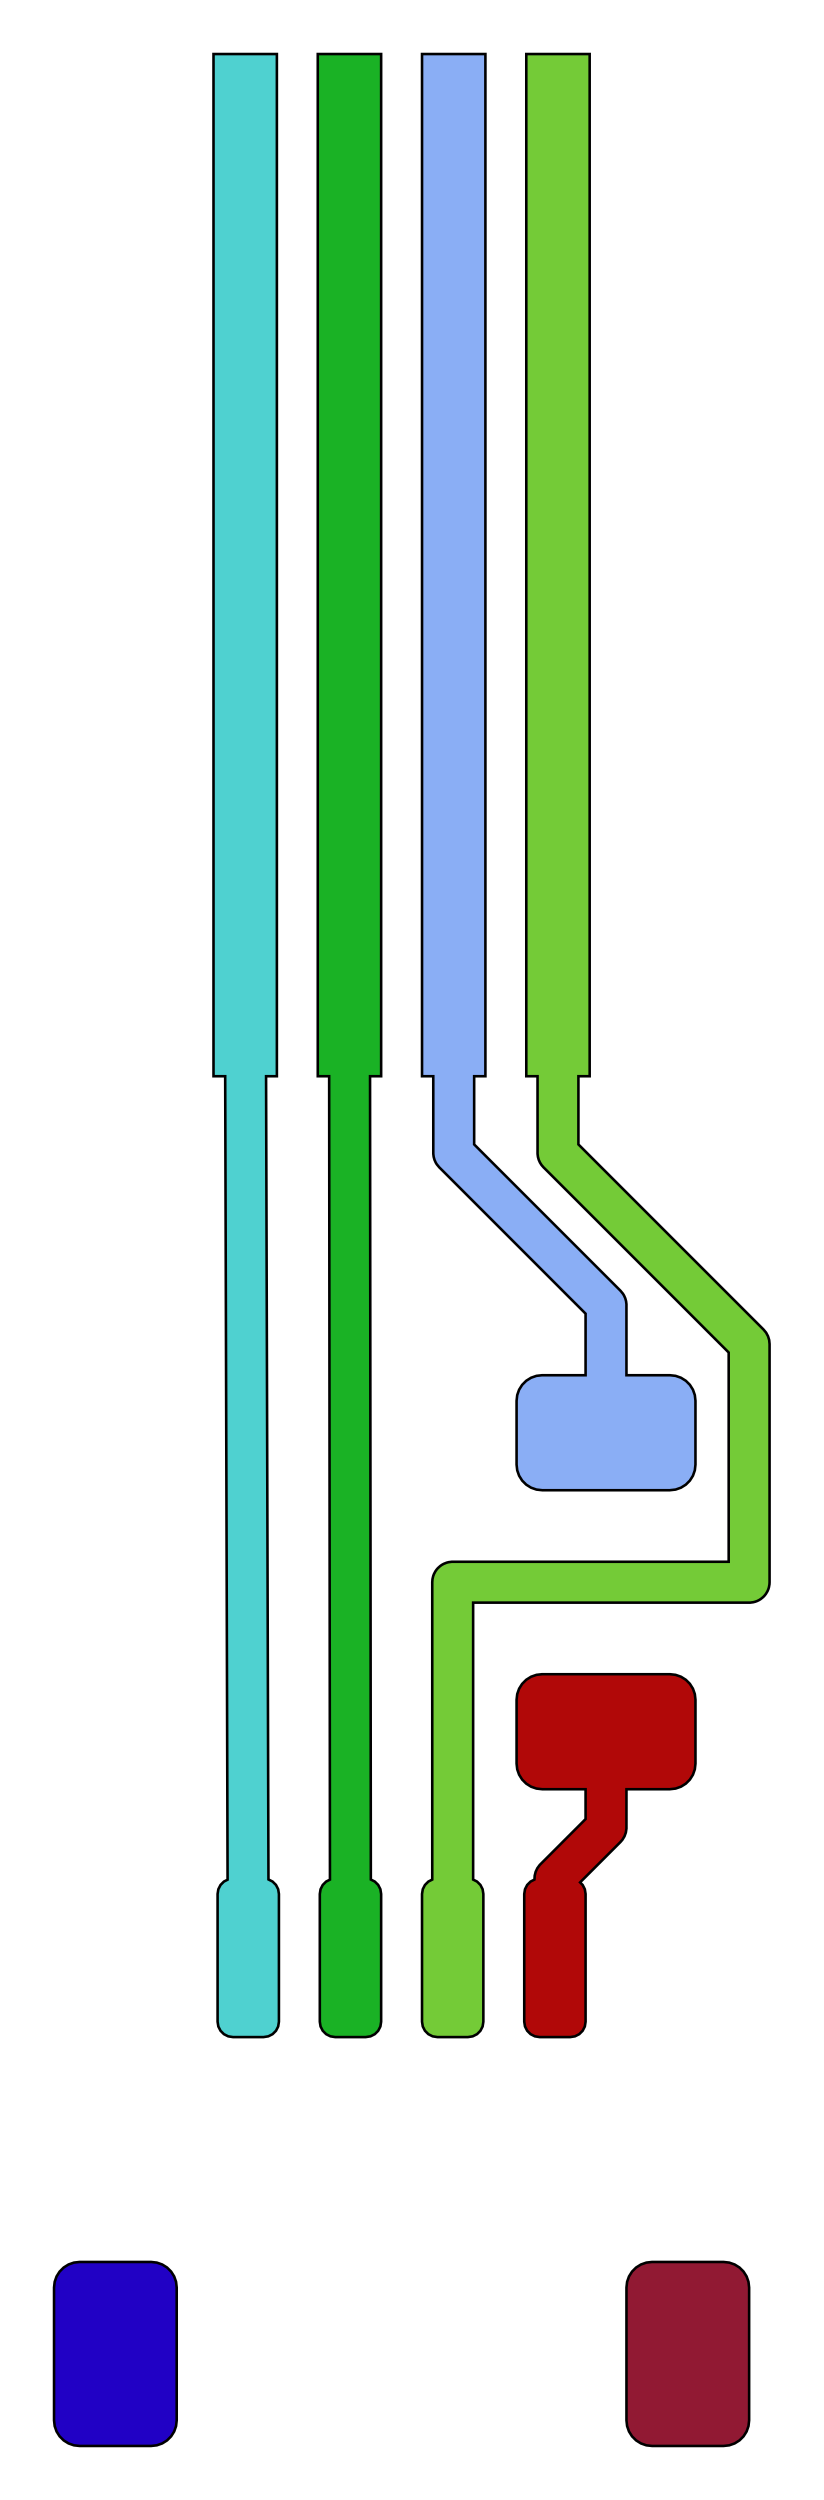
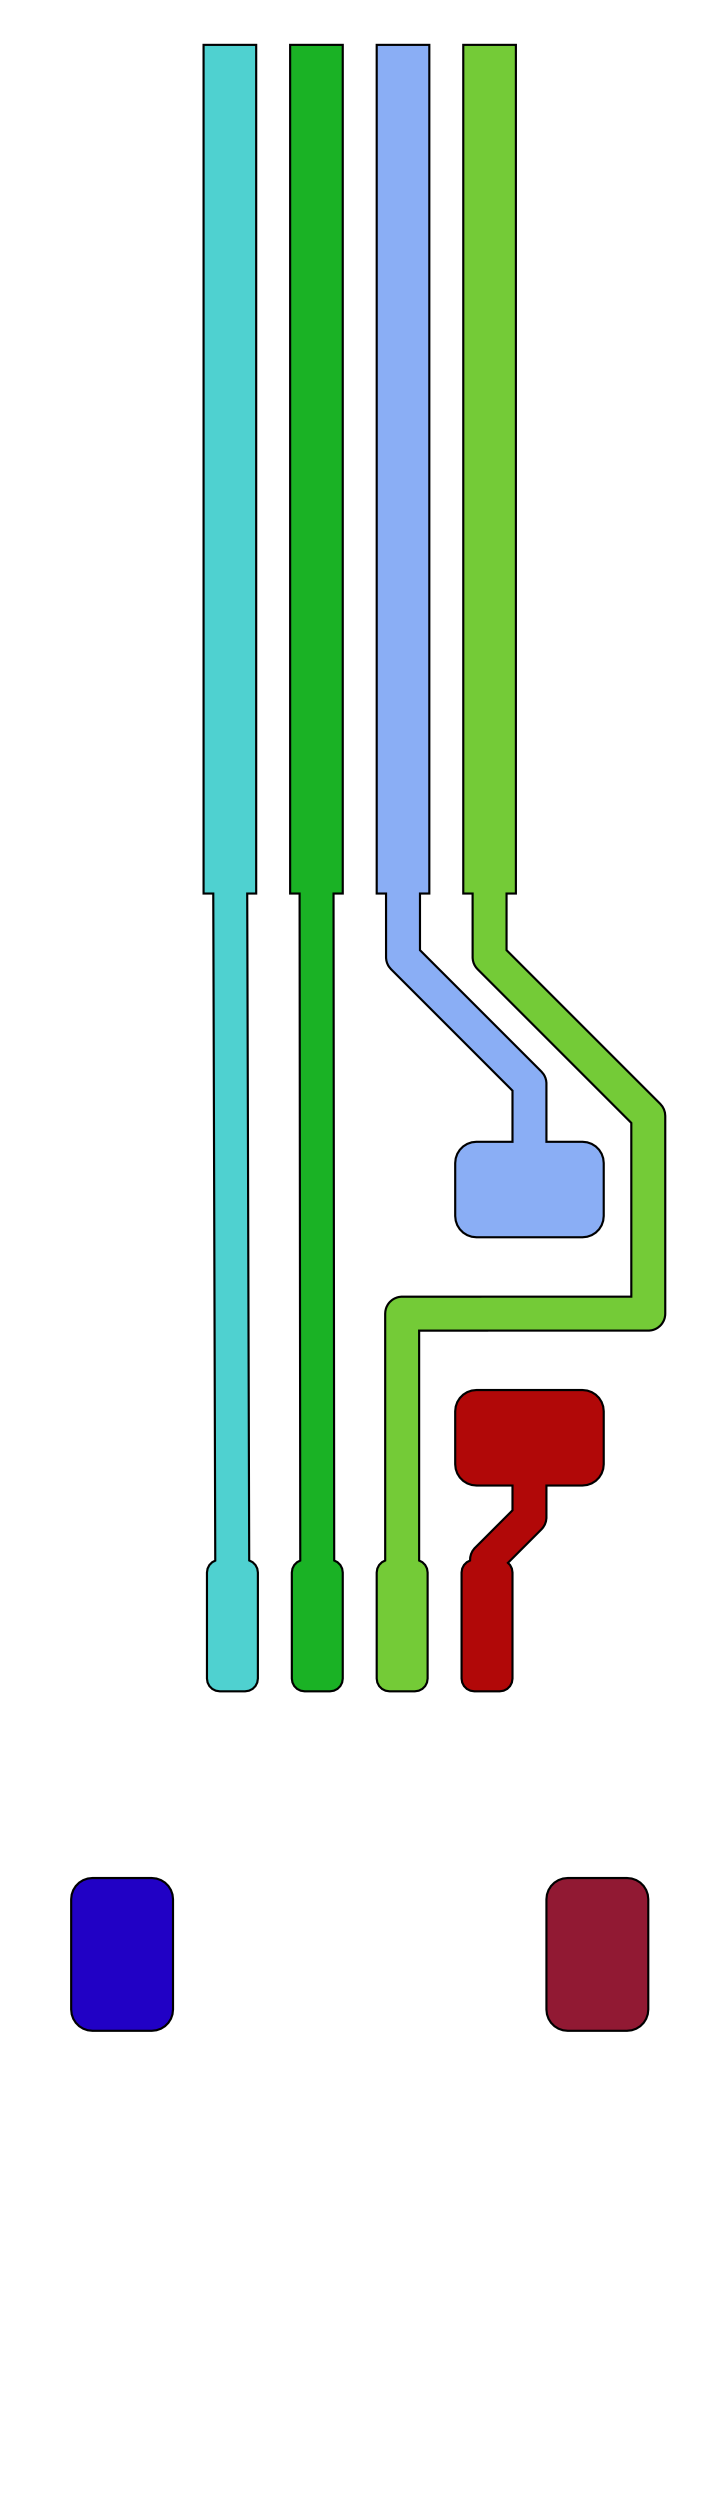
- <svg xmlns="http://www.w3.org/2000/svg" width="30.453" height="92.437" viewBox="0 0 634.428 1925.77" version="1.1">
+ <svg xmlns="http://www.w3.org/2000/svg" width="32.04" height="111.334" viewBox="0 0 667.499 2319.47" version="1.1">
  <g fill-rule="evenodd">
-     <path d="M 41.623,1864.46 L 41.623,1762.09 L 42.115,1757.71 L 43.571,1753.55 L 45.917,1749.82 L 49.033,1746.7 L 52.767,1744.36 L 56.927,1742.9 L 61.307,1742.41 L 116.425,1742.41 L 120.805,1742.9 L 124.967,1744.36 L 128.699,1746.7 L 131.815,1749.82 L 134.161,1753.55 L 135.617,1757.71 L 136.111,1762.09 L 136.111,1864.46 L 135.617,1868.84 L 134.161,1873 L 131.815,1876.73 L 128.699,1879.85 L 124.967,1882.19 L 120.805,1883.65 L 116.425,1884.14 L 61.307,1884.14 L 56.927,1883.65 L 52.767,1882.19 L 49.033,1879.85 L 45.917,1876.73 L 43.571,1873 L 42.115,1868.84 L 41.623,1864.46 z " style="fill-opacity:1;fill:rgb(33,1,197);stroke:rgb(0,0,0);stroke-width:2" />
+     <path d="M 66.033,1864.46 L 66.033,1762.09 L 66.525,1757.71 L 67.981,1753.55 L 70.327,1749.82 L 73.443,1746.7 L 77.177,1744.36 L 81.337,1742.9 L 85.717,1742.41 L 140.835,1742.41 L 145.215,1742.9 L 149.377,1744.36 L 153.109,1746.7 L 156.225,1749.82 L 158.571,1753.55 L 160.027,1757.71 L 160.521,1762.09 L 160.521,1864.46 L 160.027,1868.84 L 158.571,1873 L 156.225,1876.73 L 153.109,1879.85 L 149.377,1882.19 L 145.215,1883.65 L 140.835,1884.14 L 85.717,1884.14 L 81.337,1883.65 L 77.177,1882.19 L 73.443,1879.85 L 70.327,1876.73 L 67.981,1873 L 66.525,1868.84 L 66.033,1864.46 z " style="fill-opacity:1;fill:rgb(33,1,197);stroke:rgb(0,0,0);stroke-width:2" />
  </g>
  <g fill-rule="evenodd">
-     <path d="M 164.458,829.025 L 164.458,41.623 L 213.277,41.623 L 213.277,829.025 L 204.955,829.025 L 206.797,1447.77 L 209.981,1449.39 L 212.595,1452 L 214.273,1455.3 L 214.851,1458.94 L 214.851,1557.37 L 214.273,1561.02 L 212.595,1564.31 L 209.981,1566.93 L 206.689,1568.6 L 203.039,1569.18 L 179.417,1569.18 L 175.767,1568.6 L 172.475,1566.93 L 169.863,1564.31 L 168.185,1561.02 L 167.607,1557.37 L 167.607,1458.94 L 168.185,1455.3 L 169.863,1452 L 172.475,1449.39 L 175.302,1447.95 L 173.459,829.025 L 164.458,829.025 z " style="fill-opacity:1;fill:rgb(79,209,208);stroke:rgb(0,0,0);stroke-width:2" />
+     <path d="M 188.867,829.025 L 188.867,41.623 L 237.686,41.623 L 237.686,829.025 L 229.365,829.025 L 231.207,1447.77 L 234.391,1449.39 L 237.005,1452 L 238.683,1455.3 L 239.261,1458.94 L 239.261,1557.37 L 238.683,1561.02 L 237.005,1564.31 L 234.391,1566.93 L 231.099,1568.6 L 227.449,1569.18 L 203.827,1569.18 L 200.177,1568.6 L 196.885,1566.93 L 194.273,1564.31 L 192.595,1561.02 L 192.017,1557.37 L 192.017,1458.94 L 192.595,1455.3 L 194.273,1452 L 196.885,1449.39 L 199.711,1447.95 L 197.868,829.025 L 188.867,829.025 z " style="fill-opacity:1;fill:rgb(79,209,208);stroke:rgb(0,0,0);stroke-width:2" />
  </g>
  <g fill-rule="evenodd">
-     <path d="M 244.773,829.025 L 244.773,41.623 L 293.592,41.623 L 293.592,829.025 L 285.043,829.025 L 285.657,1447.83 L 288.721,1449.39 L 291.335,1452 L 293.013,1455.3 L 293.591,1458.94 L 293.591,1557.37 L 293.013,1561.02 L 291.335,1564.31 L 288.721,1566.93 L 285.429,1568.6 L 281.779,1569.18 L 258.157,1569.18 L 254.507,1568.6 L 251.215,1566.93 L 248.603,1564.31 L 246.925,1561.02 L 246.347,1557.37 L 246.347,1458.94 L 246.925,1455.3 L 248.603,1452 L 251.215,1449.39 L 254.161,1447.89 L 253.547,829.025 L 244.773,829.025 z " style="fill-opacity:1;fill:rgb(26,178,37);stroke:rgb(0,0,0);stroke-width:2" />
+     <path d="M 269.182,829.025 L 269.182,41.623 L 318.001,41.623 L 318.001,829.025 L 309.452,829.025 L 310.067,1447.83 L 313.131,1449.39 L 315.745,1452 L 317.423,1455.3 L 318.001,1458.94 L 318.001,1557.37 L 317.423,1561.02 L 315.745,1564.31 L 313.131,1566.93 L 309.839,1568.6 L 306.189,1569.18 L 282.567,1569.18 L 278.917,1568.6 L 275.625,1566.93 L 273.013,1564.31 L 271.335,1561.02 L 270.757,1557.37 L 270.757,1458.94 L 271.335,1455.3 L 273.013,1452 L 275.625,1449.39 L 278.571,1447.89 L 277.956,829.025 L 269.182,829.025 z " style="fill-opacity:1;fill:rgb(26,178,37);stroke:rgb(0,0,0);stroke-width:2" />
  </g>
  <g fill-rule="evenodd">
-     <path d="M 325.087,1557.37 L 325.087,1458.94 L 325.665,1455.3 L 327.343,1452 L 329.955,1449.39 L 332.961,1447.86 L 332.961,1218.79 L 333.143,1216.4 L 333.683,1214.07 L 334.237,1212.58 L 335.345,1210.46 L 336.256,1209.15 L 337.295,1207.94 L 339.07,1206.34 L 340.379,1205.42 L 341.774,1204.65 L 343.995,1203.76 L 345.539,1203.36 L 347.912,1203.06 L 561.307,1203.04 L 561.307,1041.85 L 418.676,899.214 L 417.162,897.459 L 415.923,895.502 L 414.984,893.384 L 414.366,891.151 L 414.082,888.851 L 414.063,829.025 L 405.403,829.025 L 405.403,41.623 L 454.222,41.623 L 454.222,829.025 L 445.559,829.025 L 445.559,881.555 L 588.191,1024.19 L 590.149,1026.57 L 591.604,1029.3 L 592.501,1032.25 L 592.803,1035.32 L 592.803,1218.79 L 592.722,1220.38 L 592.3,1222.74 L 591.823,1224.26 L 591.194,1225.72 L 589.981,1227.78 L 589.004,1229.05 L 587.905,1230.2 L 586.051,1231.71 L 584.698,1232.56 L 583.265,1233.26 L 581.77,1233.81 L 580.225,1234.21 L 577.853,1234.52 L 364.457,1234.54 L 364.457,1447.86 L 367.463,1449.39 L 370.075,1452 L 371.753,1455.3 L 372.331,1458.94 L 372.331,1557.37 L 371.753,1561.02 L 370.075,1564.31 L 367.463,1566.93 L 364.169,1568.6 L 360.519,1569.18 L 336.897,1569.18 L 333.247,1568.6 L 329.955,1566.93 L 327.343,1564.31 L 325.665,1561.02 L 325.087,1557.37 z " style="fill-opacity:1;fill:rgb(116,203,55);stroke:rgb(0,0,0);stroke-width:2" />
+     <path d="M 349.497,1557.37 L 349.497,1458.94 L 350.075,1455.3 L 351.753,1452 L 354.365,1449.39 L 357.371,1447.86 L 357.371,1218.79 L 357.552,1216.4 L 358.093,1214.07 L 358.647,1212.58 L 359.754,1210.46 L 360.665,1209.15 L 361.705,1207.94 L 363.479,1206.34 L 364.788,1205.42 L 366.183,1204.65 L 368.404,1203.76 L 369.949,1203.36 L 372.321,1203.06 L 585.717,1203.04 L 585.717,1041.85 L 443.085,899.214 L 441.572,897.459 L 440.332,895.502 L 439.393,893.384 L 438.775,891.151 L 438.492,888.851 L 438.473,829.025 L 429.812,829.025 L 429.812,41.623 L 478.631,41.623 L 478.631,829.025 L 469.969,829.025 L 469.969,881.555 L 612.6,1024.19 L 614.559,1026.57 L 616.014,1029.3 L 616.91,1032.25 L 617.213,1035.32 L 617.213,1218.79 L 617.132,1220.38 L 616.71,1222.74 L 616.232,1224.26 L 615.603,1225.72 L 614.39,1227.78 L 613.414,1229.05 L 612.314,1230.2 L 610.461,1231.71 L 609.107,1232.56 L 607.675,1233.26 L 606.179,1233.81 L 604.635,1234.21 L 602.262,1234.52 L 388.867,1234.54 L 388.867,1447.86 L 391.873,1449.39 L 394.485,1452 L 396.163,1455.3 L 396.741,1458.94 L 396.741,1557.37 L 396.163,1561.02 L 394.485,1564.31 L 391.873,1566.93 L 388.579,1568.6 L 384.929,1569.18 L 361.307,1569.18 L 357.657,1568.6 L 354.365,1566.93 L 351.753,1564.31 L 350.075,1561.02 L 349.497,1557.37 z " style="fill-opacity:1;fill:rgb(116,203,55);stroke:rgb(0,0,0);stroke-width:2" />
  </g>
  <g fill-rule="evenodd">
-     <path d="M 325.088,829.025 L 325.088,41.623 L 373.907,41.623 L 373.907,829.025 L 365.245,829.025 L 365.245,881.555 L 477.955,994.267 L 479.913,996.653 L 480.708,997.979 L 481.647,1000.1 L 482.265,1002.33 L 482.548,1004.63 L 482.567,1059.34 L 516.031,1059.34 L 520.411,1059.83 L 524.573,1061.29 L 528.305,1063.63 L 531.423,1066.75 L 533.767,1070.48 L 535.223,1074.64 L 535.717,1079.02 L 535.717,1128.24 L 535.223,1132.62 L 533.767,1136.78 L 531.423,1140.51 L 528.305,1143.63 L 524.573,1145.97 L 520.411,1147.43 L 516.031,1147.92 L 417.607,1147.92 L 413.227,1147.43 L 409.065,1145.97 L 405.333,1143.63 L 402.217,1140.51 L 399.871,1136.78 L 398.415,1132.62 L 397.921,1128.24 L 397.921,1079.02 L 398.415,1074.64 L 399.871,1070.48 L 402.217,1066.75 L 405.333,1063.63 L 409.065,1061.29 L 413.227,1059.83 L 417.607,1059.34 L 451.071,1059.34 L 451.071,1011.93 L 338.361,899.214 L 336.403,896.827 L 335.609,895.502 L 334.67,893.384 L 334.052,891.151 L 333.768,888.851 L 333.749,829.025 L 325.088,829.025 z " style="fill-opacity:1;fill:rgb(138,174,245);stroke:rgb(0,0,0);stroke-width:2" />
+     <path d="M 349.497,829.025 L 349.497,41.623 L 398.316,41.623 L 398.316,829.025 L 389.655,829.025 L 389.655,881.555 L 502.364,994.267 L 504.323,996.653 L 505.117,997.979 L 506.056,1000.1 L 506.674,1002.33 L 506.958,1004.63 L 506.977,1059.34 L 540.441,1059.34 L 544.821,1059.83 L 548.983,1061.29 L 552.715,1063.63 L 555.833,1066.75 L 558.177,1070.48 L 559.633,1074.64 L 560.127,1079.02 L 560.127,1128.24 L 559.633,1132.62 L 558.177,1136.78 L 555.833,1140.51 L 552.715,1143.63 L 548.983,1145.97 L 544.821,1147.43 L 540.441,1147.92 L 442.017,1147.92 L 437.637,1147.43 L 433.475,1145.97 L 429.743,1143.63 L 426.627,1140.51 L 424.281,1136.78 L 422.825,1132.62 L 422.331,1128.24 L 422.331,1079.02 L 422.825,1074.64 L 424.281,1070.48 L 426.627,1066.75 L 429.743,1063.63 L 433.475,1061.29 L 437.637,1059.83 L 442.017,1059.34 L 475.481,1059.34 L 475.481,1011.93 L 362.771,899.214 L 360.813,896.827 L 360.018,895.502 L 359.079,893.384 L 358.461,891.151 L 358.178,888.851 L 358.159,829.025 L 349.497,829.025 z " style="fill-opacity:1;fill:rgb(138,174,245);stroke:rgb(0,0,0);stroke-width:2" />
  </g>
  <g fill-rule="evenodd">
-     <path d="M 397.921,1358.55 L 397.921,1309.34 L 398.415,1304.96 L 399.871,1300.8 L 402.217,1297.07 L 405.333,1293.95 L 409.065,1291.6 L 413.227,1290.15 L 417.607,1289.65 L 516.031,1289.65 L 520.411,1290.15 L 524.573,1291.6 L 528.305,1293.95 L 531.423,1297.07 L 533.767,1300.8 L 535.223,1304.96 L 535.717,1309.34 L 535.717,1358.55 L 535.223,1362.93 L 533.767,1367.09 L 531.423,1370.82 L 528.305,1373.94 L 524.573,1376.29 L 520.411,1377.74 L 516.031,1378.24 L 482.567,1378.24 L 482.548,1408.54 L 482.095,1411.59 L 481.055,1414.5 L 479.468,1417.15 L 477.955,1418.9 L 446.834,1450.02 L 448.815,1452 L 450.493,1455.3 L 451.071,1458.94 L 451.071,1557.37 L 450.493,1561.02 L 448.815,1564.31 L 446.203,1566.93 L 442.909,1568.6 L 439.259,1569.18 L 415.637,1569.18 L 411.989,1568.6 L 408.695,1566.93 L 406.083,1564.31 L 404.405,1561.02 L 403.827,1557.37 L 403.827,1458.94 L 404.405,1455.3 L 406.083,1452 L 408.695,1449.39 L 411.701,1447.86 L 411.872,1444.82 L 412.622,1441.83 L 413.942,1439.04 L 415.781,1436.56 L 451.071,1401.24 L 451.071,1378.24 L 417.607,1378.24 L 413.227,1377.74 L 409.065,1376.29 L 405.333,1373.94 L 402.217,1370.82 L 399.871,1367.09 L 398.415,1362.93 L 397.921,1358.55 z " style="fill-opacity:1;fill:rgb(177,8,8);stroke:rgb(0,0,0);stroke-width:2" />
+     <path d="M 422.331,1358.55 L 422.331,1309.34 L 422.825,1304.96 L 424.281,1300.8 L 426.627,1297.07 L 429.743,1293.95 L 433.475,1291.6 L 437.637,1290.15 L 442.017,1289.65 L 540.441,1289.65 L 544.821,1290.15 L 548.983,1291.6 L 552.715,1293.95 L 555.833,1297.07 L 558.177,1300.8 L 559.633,1304.96 L 560.127,1309.34 L 560.127,1358.55 L 559.633,1362.93 L 558.177,1367.09 L 555.833,1370.82 L 552.715,1373.94 L 548.983,1376.29 L 544.821,1377.74 L 540.441,1378.24 L 506.977,1378.24 L 506.958,1408.54 L 506.505,1411.59 L 505.465,1414.5 L 503.878,1417.15 L 502.364,1418.9 L 471.243,1450.02 L 473.225,1452 L 474.903,1455.3 L 475.481,1458.94 L 475.481,1557.37 L 474.903,1561.02 L 473.225,1564.31 L 470.613,1566.93 L 467.319,1568.6 L 463.669,1569.18 L 440.047,1569.18 L 436.399,1568.6 L 433.105,1566.93 L 430.493,1564.31 L 428.815,1561.02 L 428.237,1557.37 L 428.237,1458.94 L 428.815,1455.3 L 430.493,1452 L 433.105,1449.39 L 436.111,1447.86 L 436.281,1444.82 L 437.031,1441.83 L 438.351,1439.04 L 440.19,1436.56 L 475.481,1401.24 L 475.481,1378.24 L 442.017,1378.24 L 437.637,1377.74 L 433.475,1376.29 L 429.743,1373.94 L 426.627,1370.82 L 424.281,1367.09 L 422.825,1362.93 L 422.331,1358.55 z " style="fill-opacity:1;fill:rgb(177,8,8);stroke:rgb(0,0,0);stroke-width:2" />
  </g>
  <g fill-rule="evenodd">
-     <path d="M 482.567,1864.46 L 482.567,1762.09 L 483.061,1757.71 L 484.517,1753.55 L 486.861,1749.82 L 489.979,1746.7 L 493.711,1744.36 L 497.871,1742.9 L 502.253,1742.41 L 557.371,1742.41 L 561.751,1742.9 L 565.911,1744.36 L 569.643,1746.7 L 572.761,1749.82 L 575.105,1753.55 L 576.561,1757.71 L 577.055,1762.09 L 577.055,1864.46 L 576.561,1868.84 L 575.105,1873 L 572.761,1876.73 L 569.643,1879.85 L 565.911,1882.19 L 561.751,1883.65 L 557.371,1884.14 L 502.253,1884.14 L 497.871,1883.65 L 493.711,1882.19 L 489.979,1879.85 L 486.861,1876.73 L 484.517,1873 L 483.061,1868.84 L 482.567,1864.46 z " style="fill-opacity:1;fill:rgb(145,25,51);stroke:rgb(0,0,0);stroke-width:2" />
+     <path d="M 506.977,1864.46 L 506.977,1762.09 L 507.471,1757.71 L 508.927,1753.55 L 511.271,1749.82 L 514.389,1746.7 L 518.121,1744.36 L 522.281,1742.9 L 526.663,1742.41 L 581.781,1742.41 L 586.161,1742.9 L 590.321,1744.36 L 594.053,1746.7 L 597.171,1749.82 L 599.515,1753.55 L 600.971,1757.71 L 601.465,1762.09 L 601.465,1864.46 L 600.971,1868.84 L 599.515,1873 L 597.171,1876.73 L 594.053,1879.85 L 590.321,1882.19 L 586.161,1883.65 L 581.781,1884.14 L 526.663,1884.14 L 522.281,1883.65 L 518.121,1882.19 L 514.389,1879.85 L 511.271,1876.73 L 508.927,1873 L 507.471,1868.84 L 506.977,1864.46 z " style="fill-opacity:1;fill:rgb(145,25,51);stroke:rgb(0,0,0);stroke-width:2" />
  </g>
</svg>
